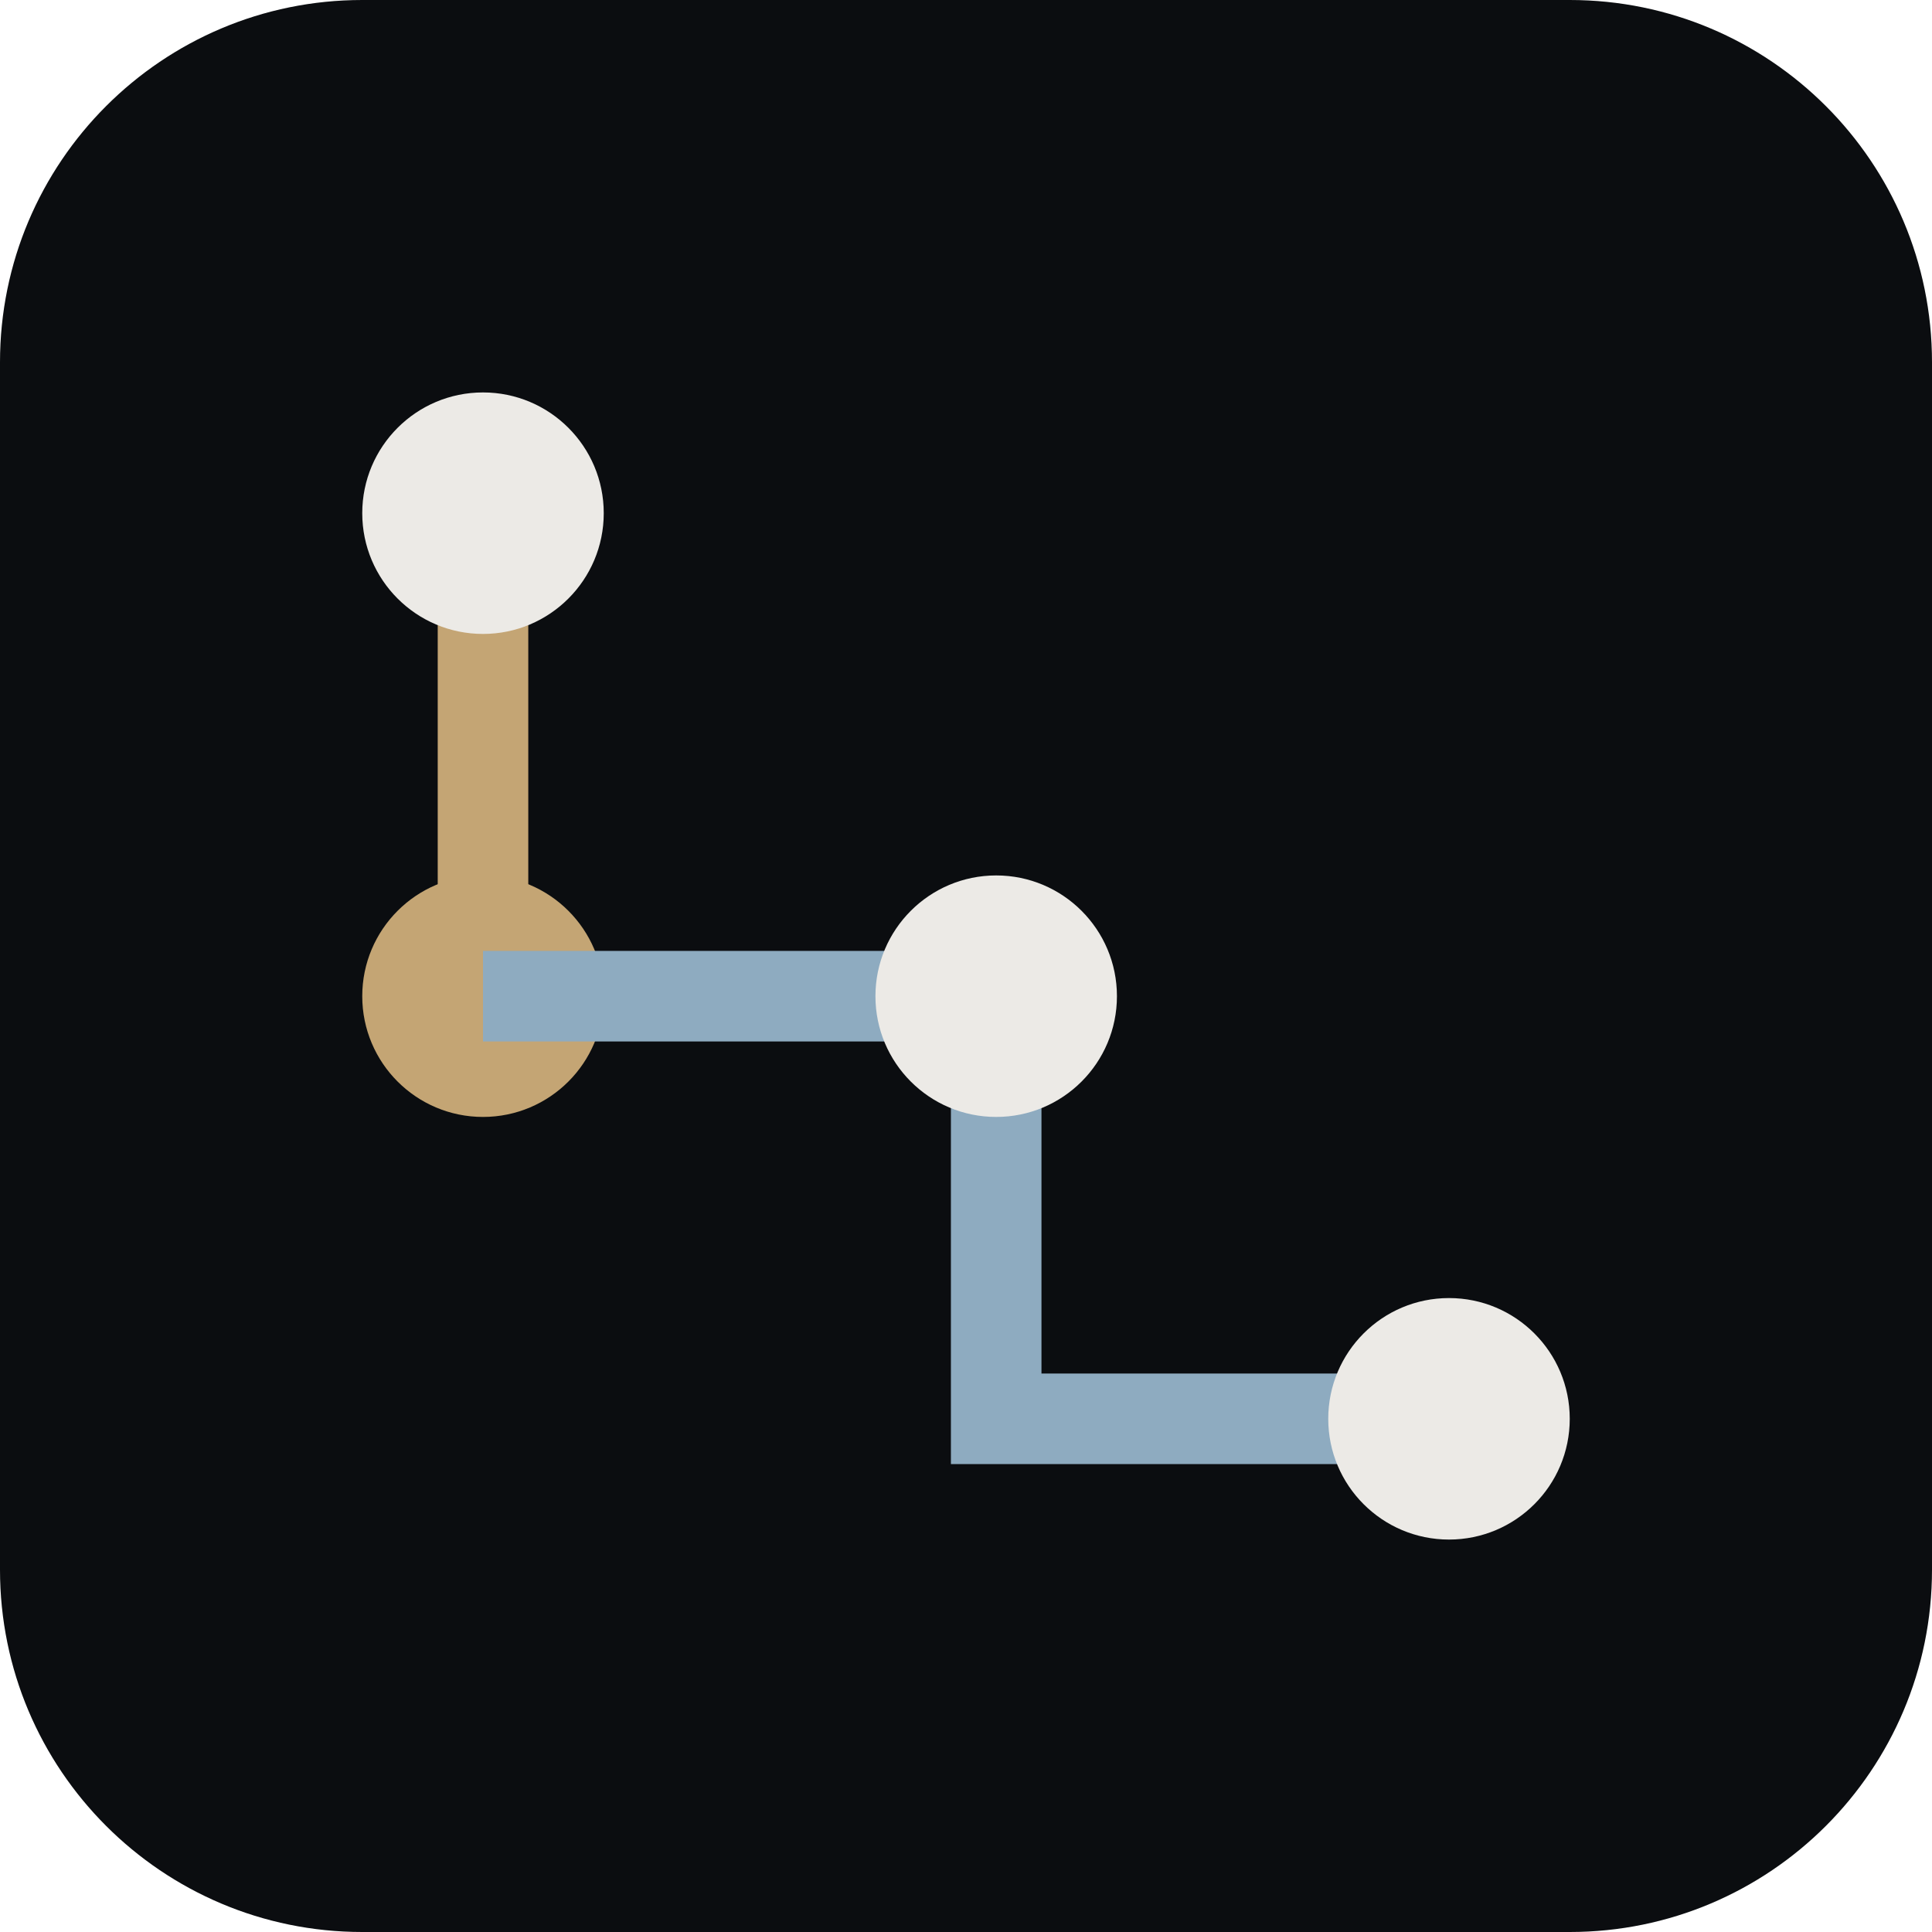
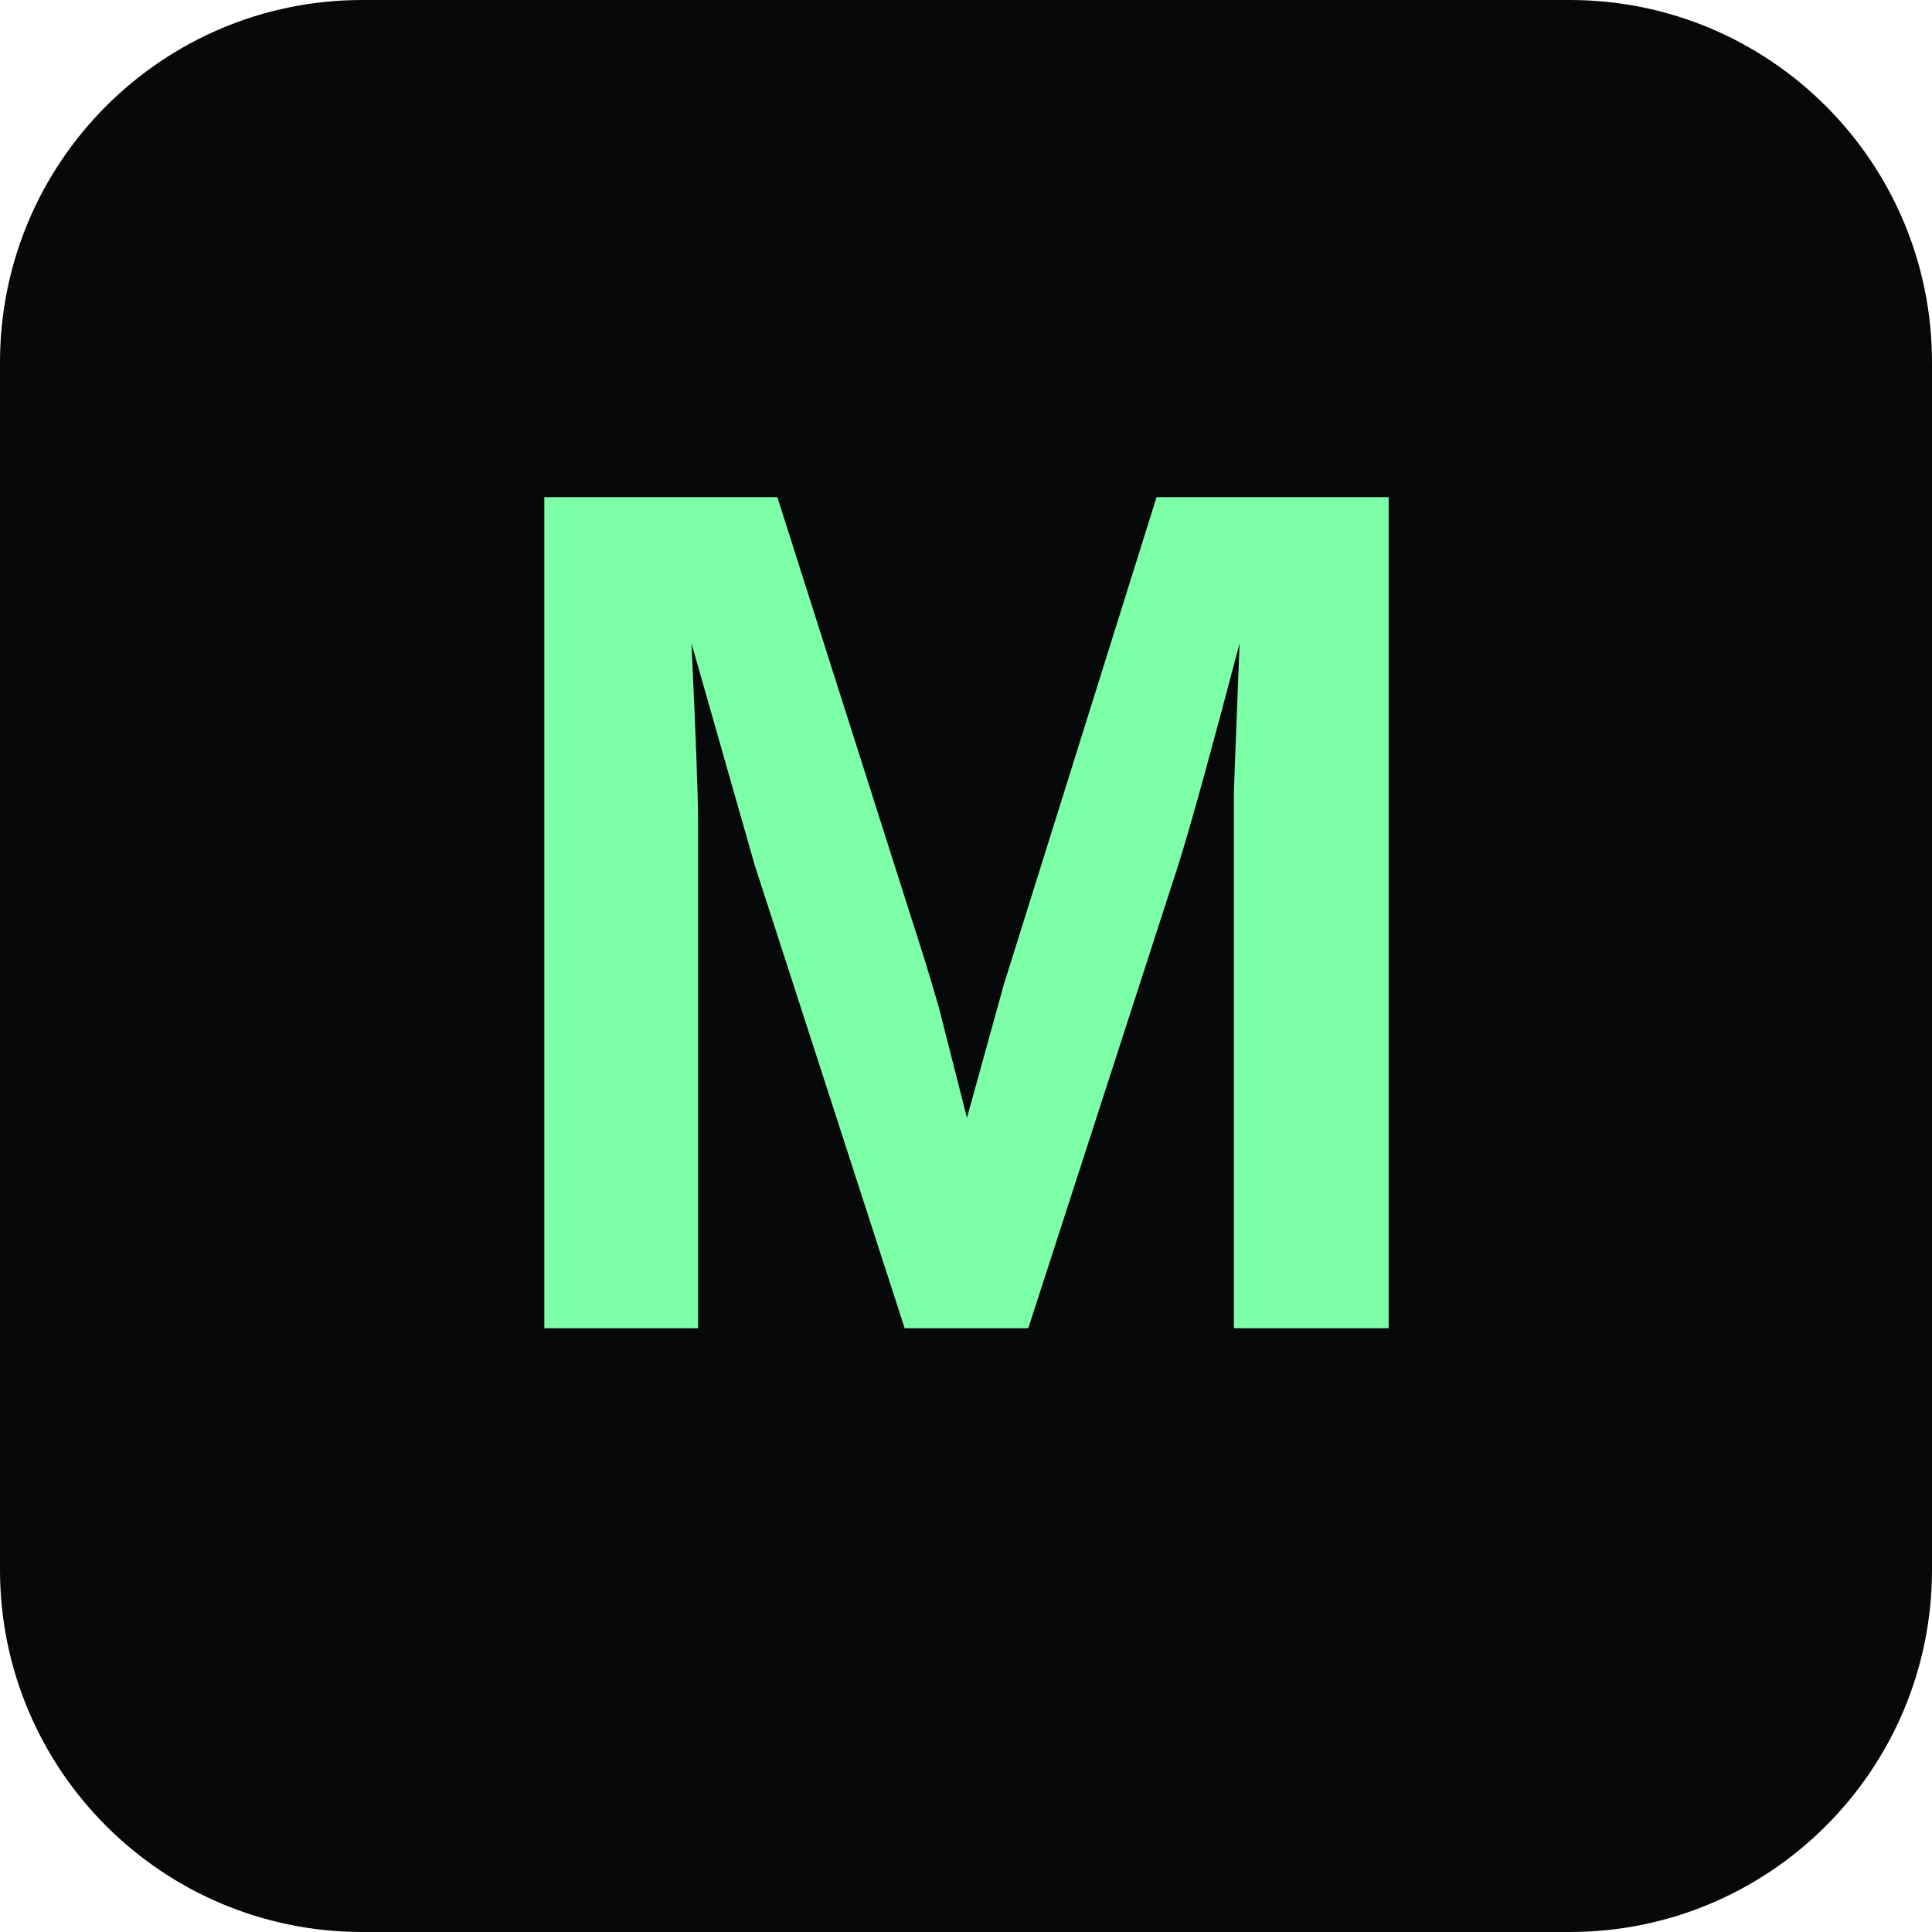
- <svg xmlns="http://www.w3.org/2000/svg" viewBox="0 0 32 32" fill="none">
-   <rect width="32" height="32" rx="6" fill="#0B0D10" />
-   <path d="M8 8.5V16.5" stroke="#C4A574" stroke-width="1.5" />
-   <circle cx="8" cy="8.5" r="2" fill="#ECEAE6" />
-   <circle cx="8" cy="16.5" r="2" fill="#C4A574" />
-   <path d="M8 16.5H16.5V23.5H24" stroke="#8EABC0" stroke-width="1.5" />
-   <circle cx="16.5" cy="16.5" r="2" fill="#ECEAE6" />
-   <circle cx="24" cy="23.5" r="2" fill="#ECEAE6" />
+ <svg xmlns="http://www.w3.org/2000/svg" viewBox="0 0 32 32">
+   <rect width="32" height="32" rx="6" fill="#07080a" />
+   <text x="16" y="22" font-family="Arial, sans-serif" font-size="20" font-weight="bold" fill="#7dffa8" text-anchor="middle">M</text>
</svg>
